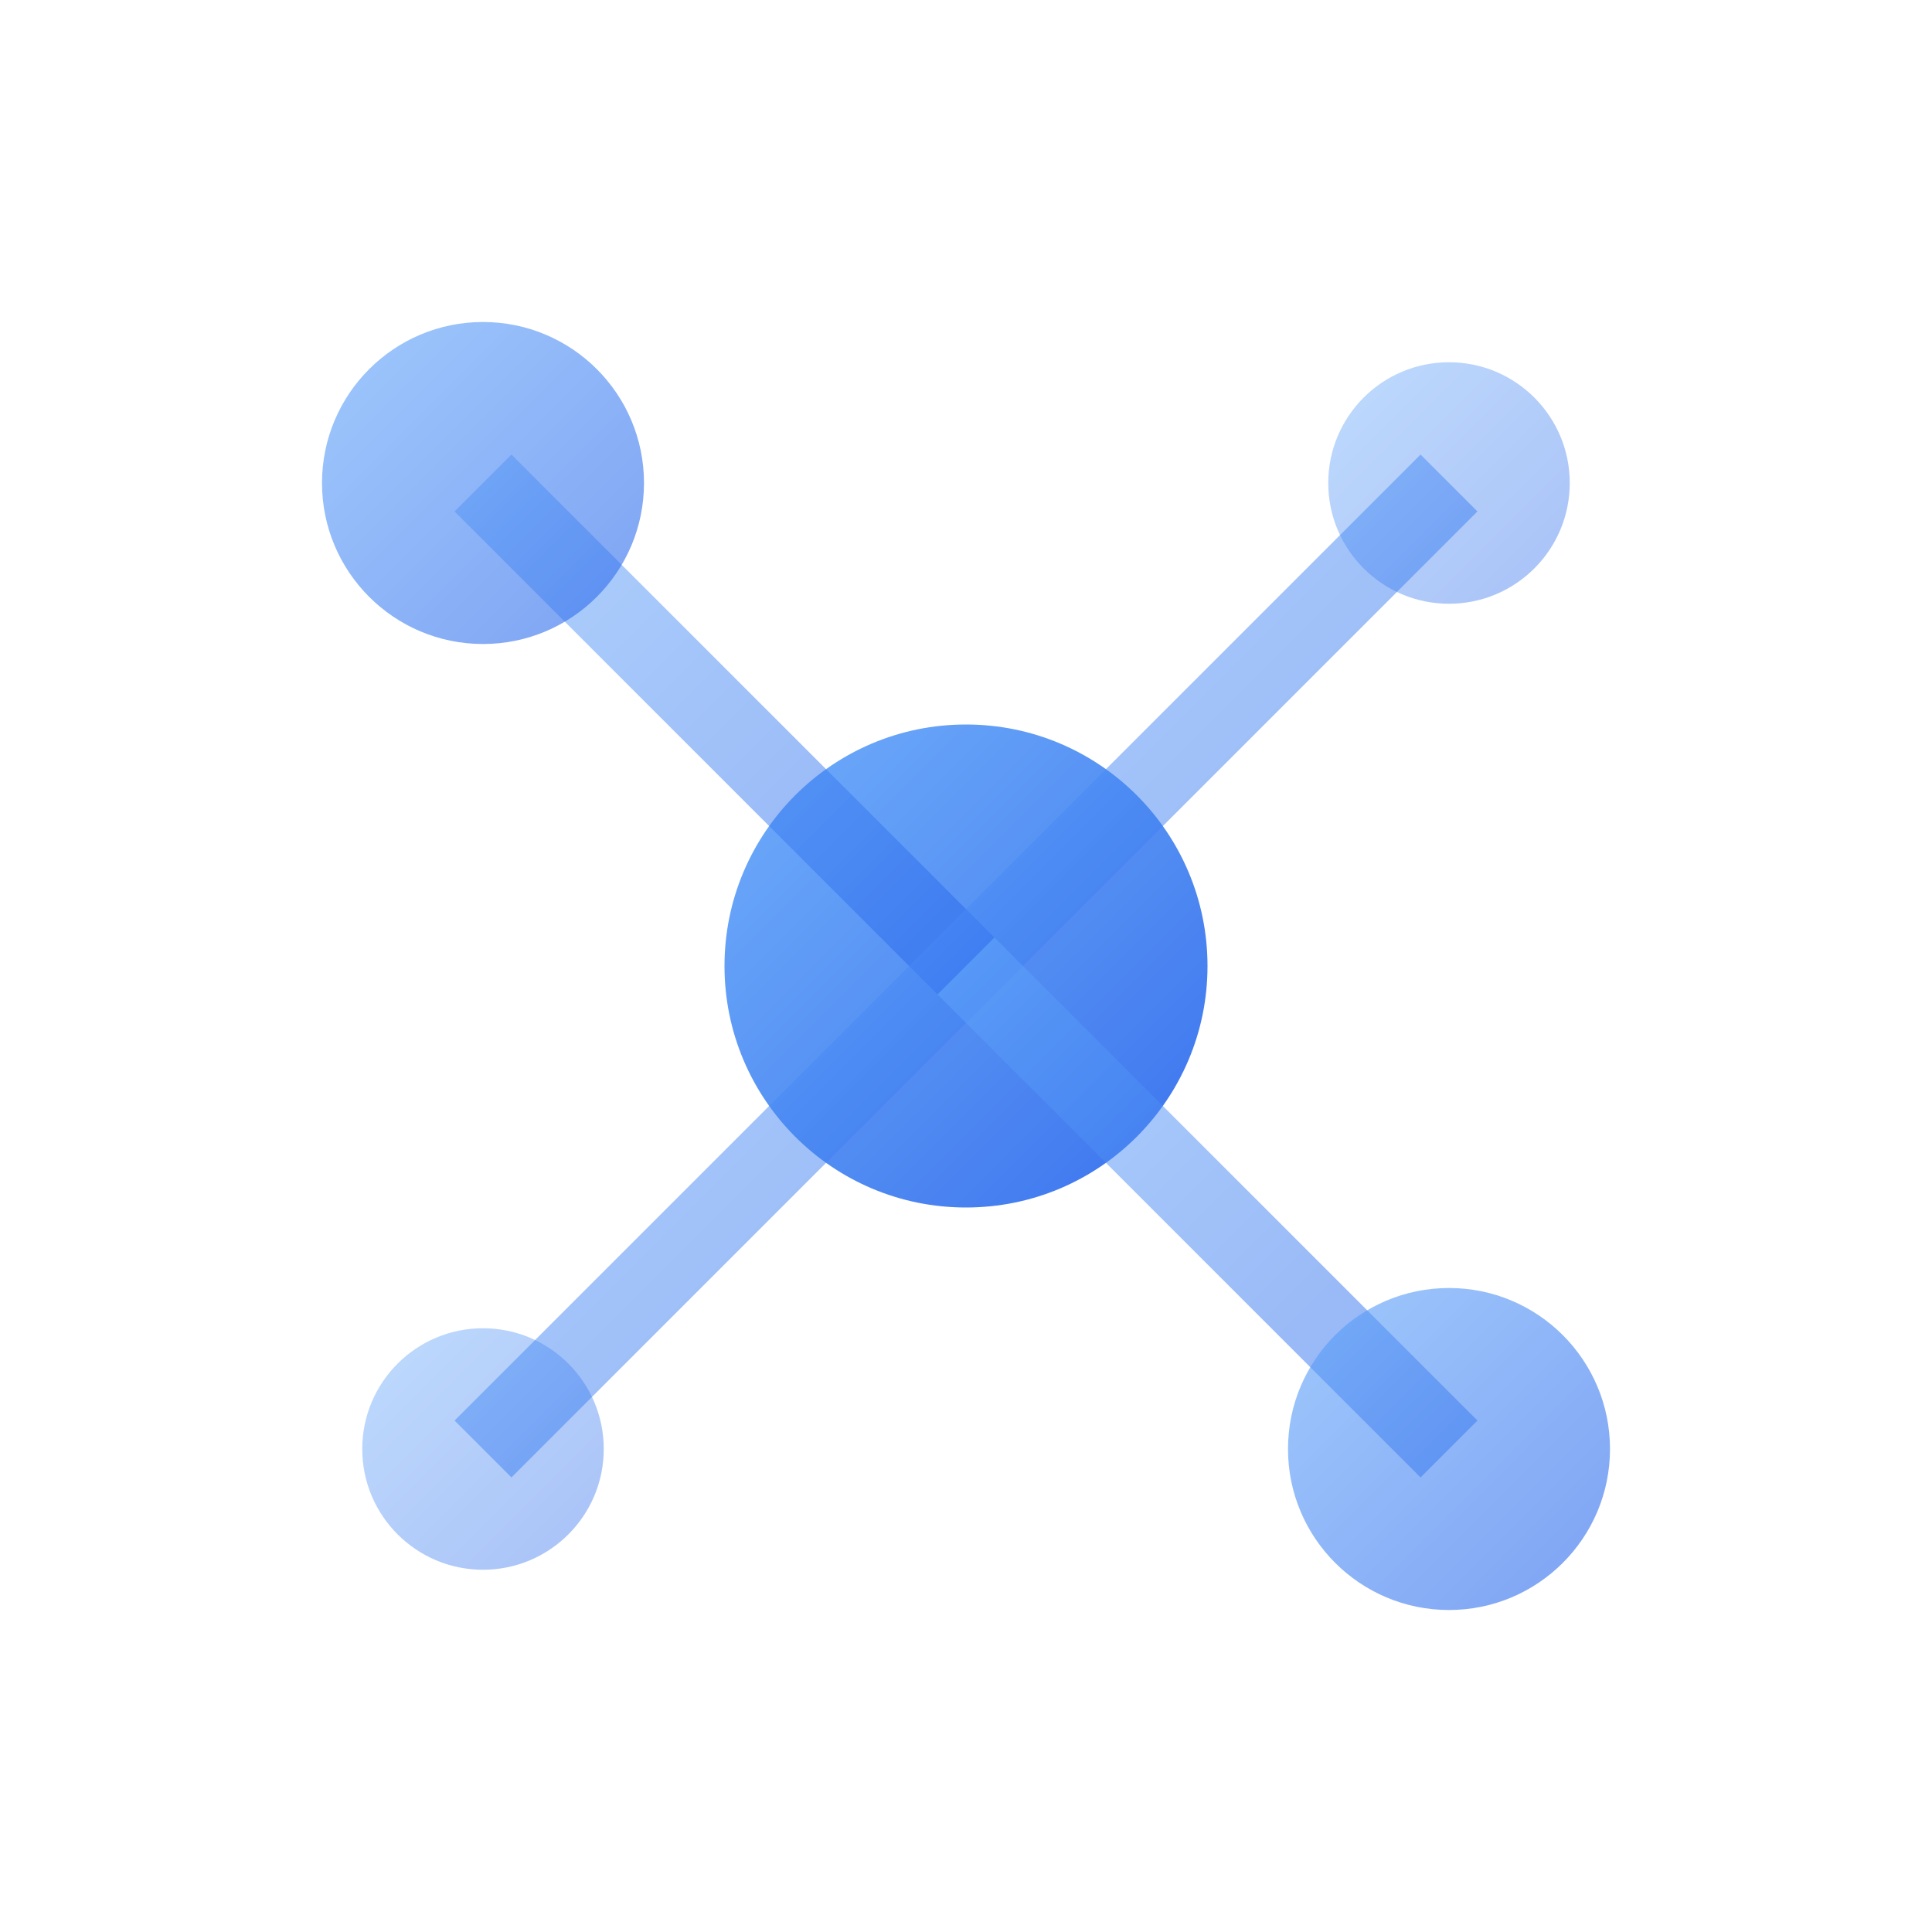
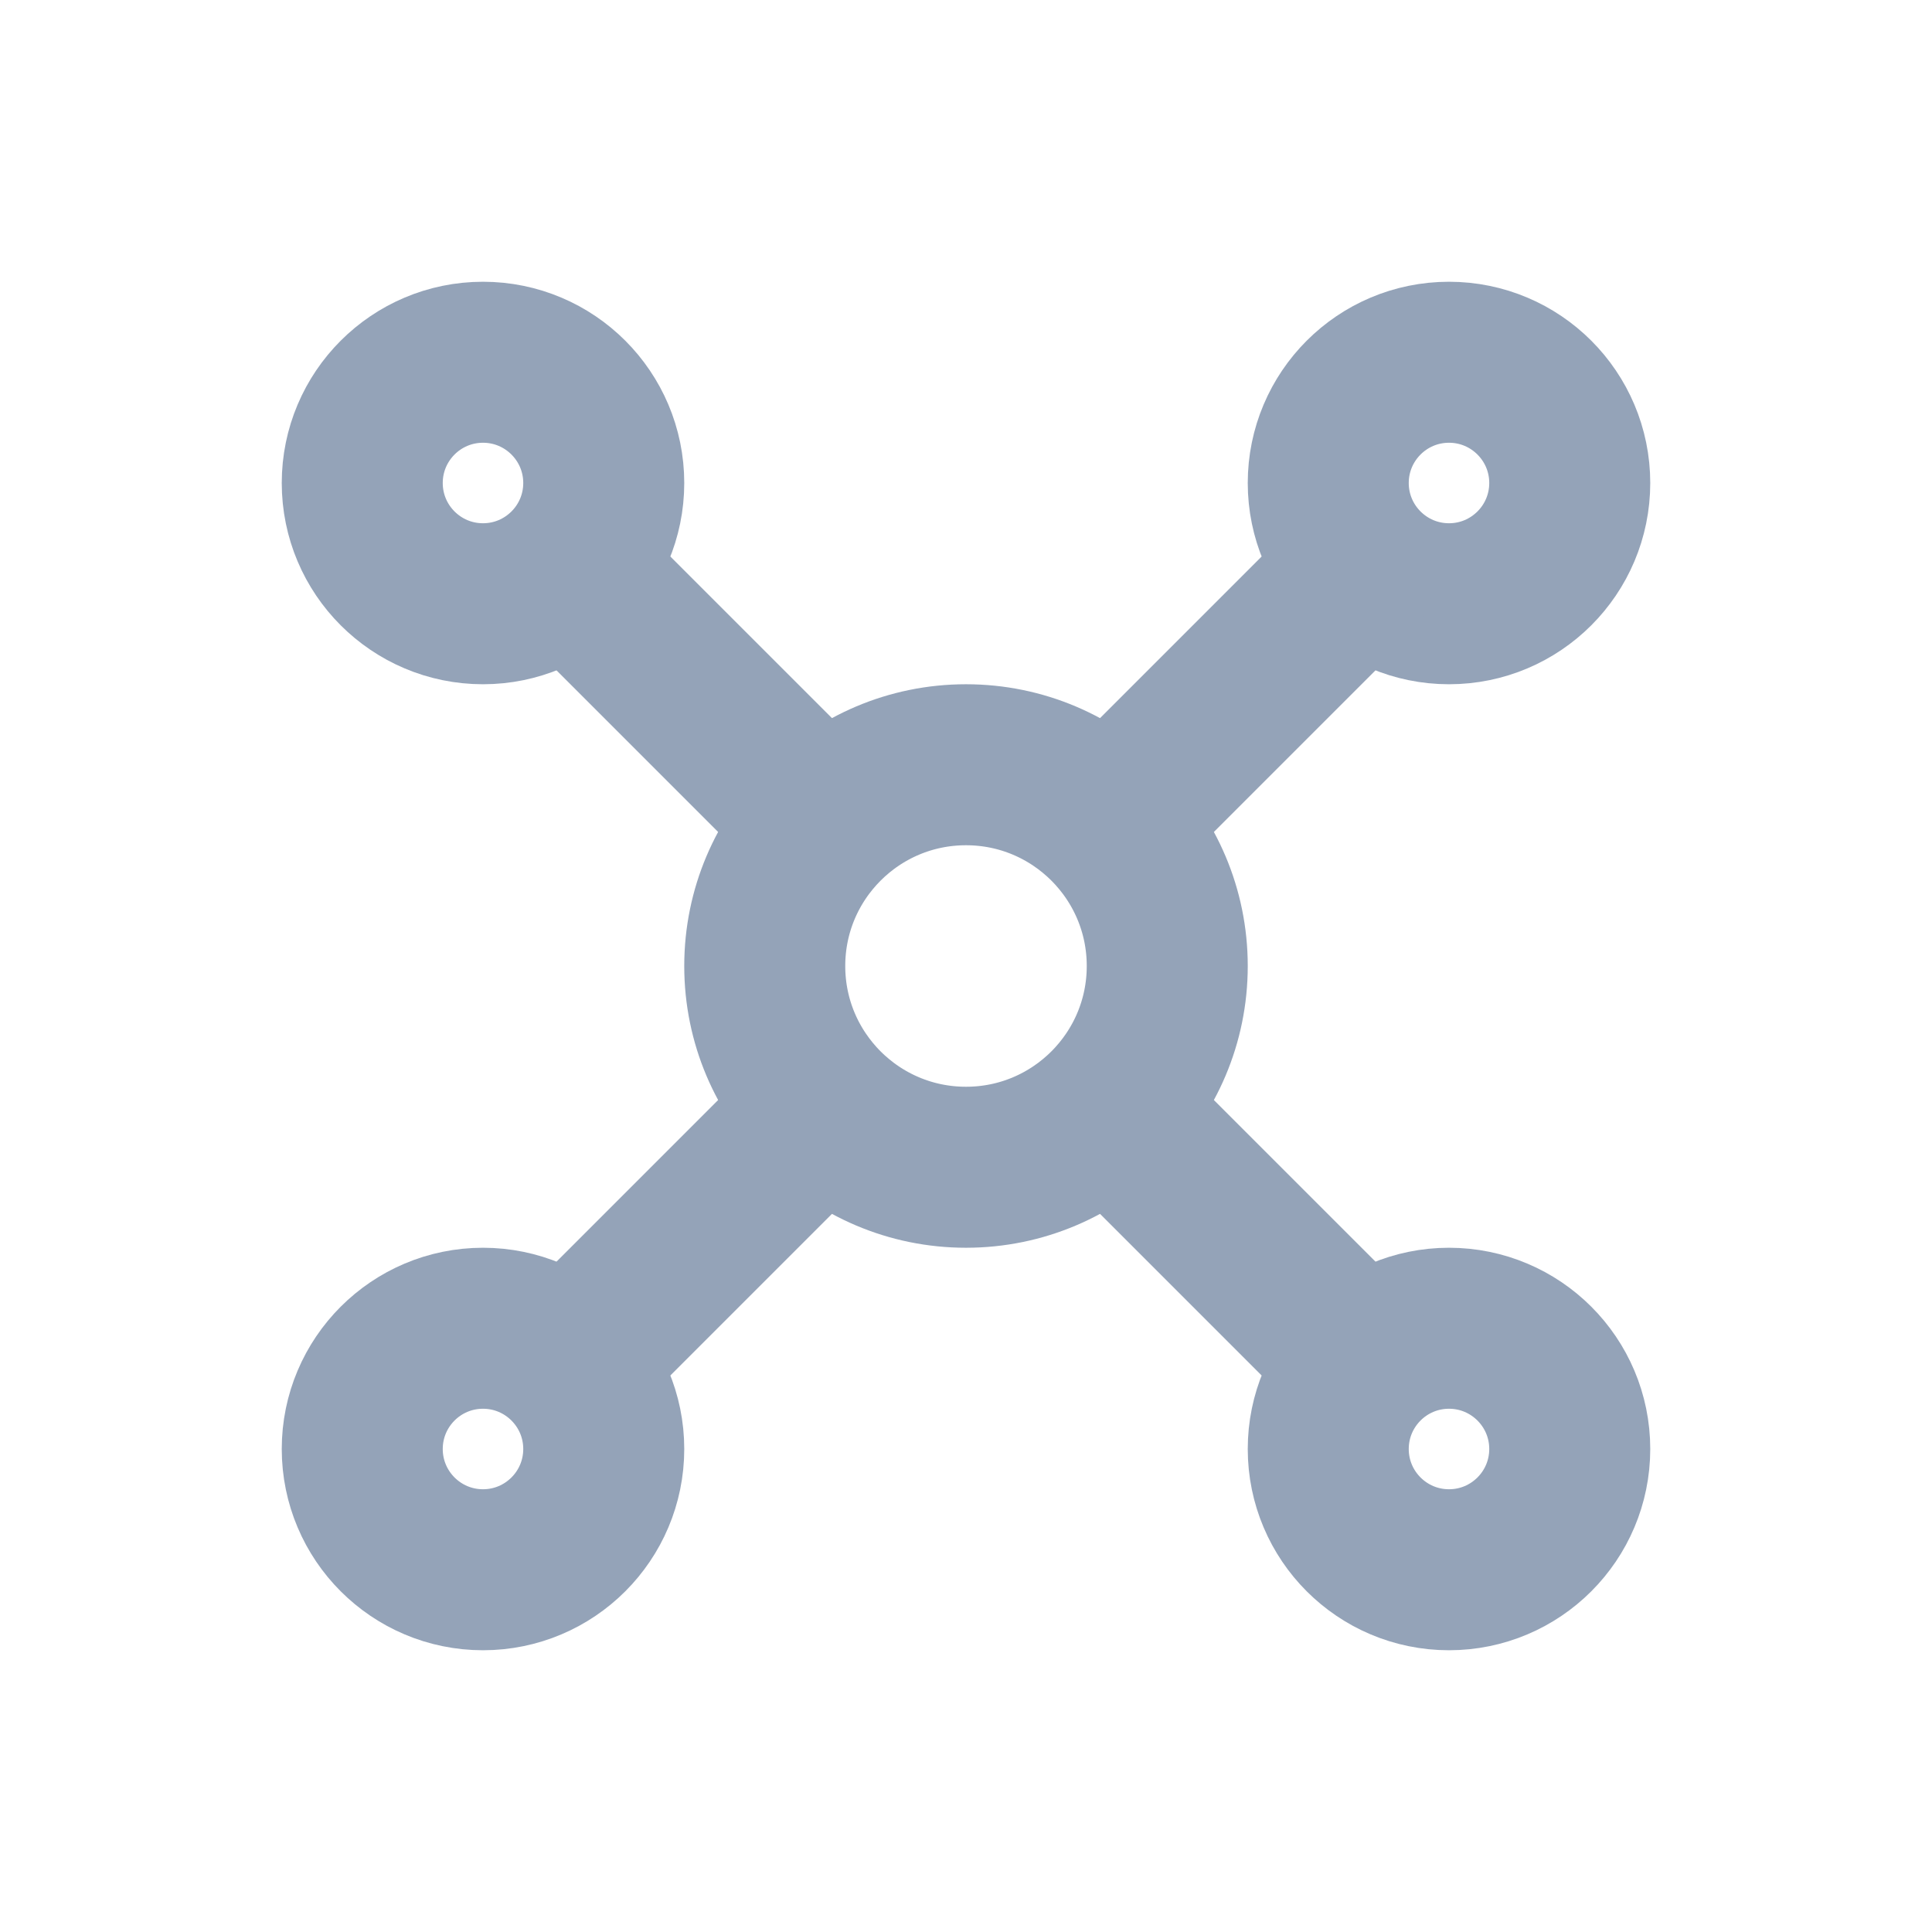
- <svg xmlns="http://www.w3.org/2000/svg" viewBox="0 0 48 48" fill="none">
-   <defs>
-     <linearGradient id="g-cortex" x1="0%" y1="0%" x2="100%" y2="100%">
-       <stop offset="0%" stop-color="#60A5FA" />
-       <stop offset="100%" stop-color="#2563EB" />
-     </linearGradient>
-   </defs>
-   <circle cx="24" cy="24" r="6" fill="url(#g-cortex)" opacity="0.9" />
-   <line x1="24" y1="24" x2="12" y2="12" stroke="url(#g-cortex)" stroke-width="2" opacity="0.5" />
-   <line x1="24" y1="24" x2="36" y2="12" stroke="url(#g-cortex)" stroke-width="2" opacity="0.5" />
-   <line x1="24" y1="24" x2="12" y2="36" stroke="url(#g-cortex)" stroke-width="2" opacity="0.5" />
-   <line x1="24" y1="24" x2="36" y2="36" stroke="url(#g-cortex)" stroke-width="2" opacity="0.5" />
-   <circle cx="12" cy="12" r="4" fill="url(#g-cortex)" opacity="0.6" />
-   <circle cx="36" cy="12" r="3" fill="url(#g-cortex)" opacity="0.4" />
-   <circle cx="12" cy="36" r="3" fill="url(#g-cortex)" opacity="0.4" />
-   <circle cx="36" cy="36" r="4" fill="url(#g-cortex)" opacity="0.6" />
+ <svg xmlns="http://www.w3.org/2000/svg" viewBox="0 0 24 24" fill="none">
+   <g stroke="#94A3B8" stroke-width="2" stroke-linecap="round" stroke-linejoin="round">
+     <circle cx="12" cy="12" r="2.5" />
+     <circle cx="6" cy="6" r="1.5" />
+     <circle cx="18" cy="6" r="1.5" />
+     <circle cx="6" cy="18" r="1.5" />
+     <circle cx="18" cy="18" r="1.5" />
+     <path d="M10.2 10.2L7.2 7.2M13.8 10.2L16.8 7.2M10.2 13.8L7.2 16.8M13.8 13.8L16.8 16.8" />
+   </g>
</svg>
